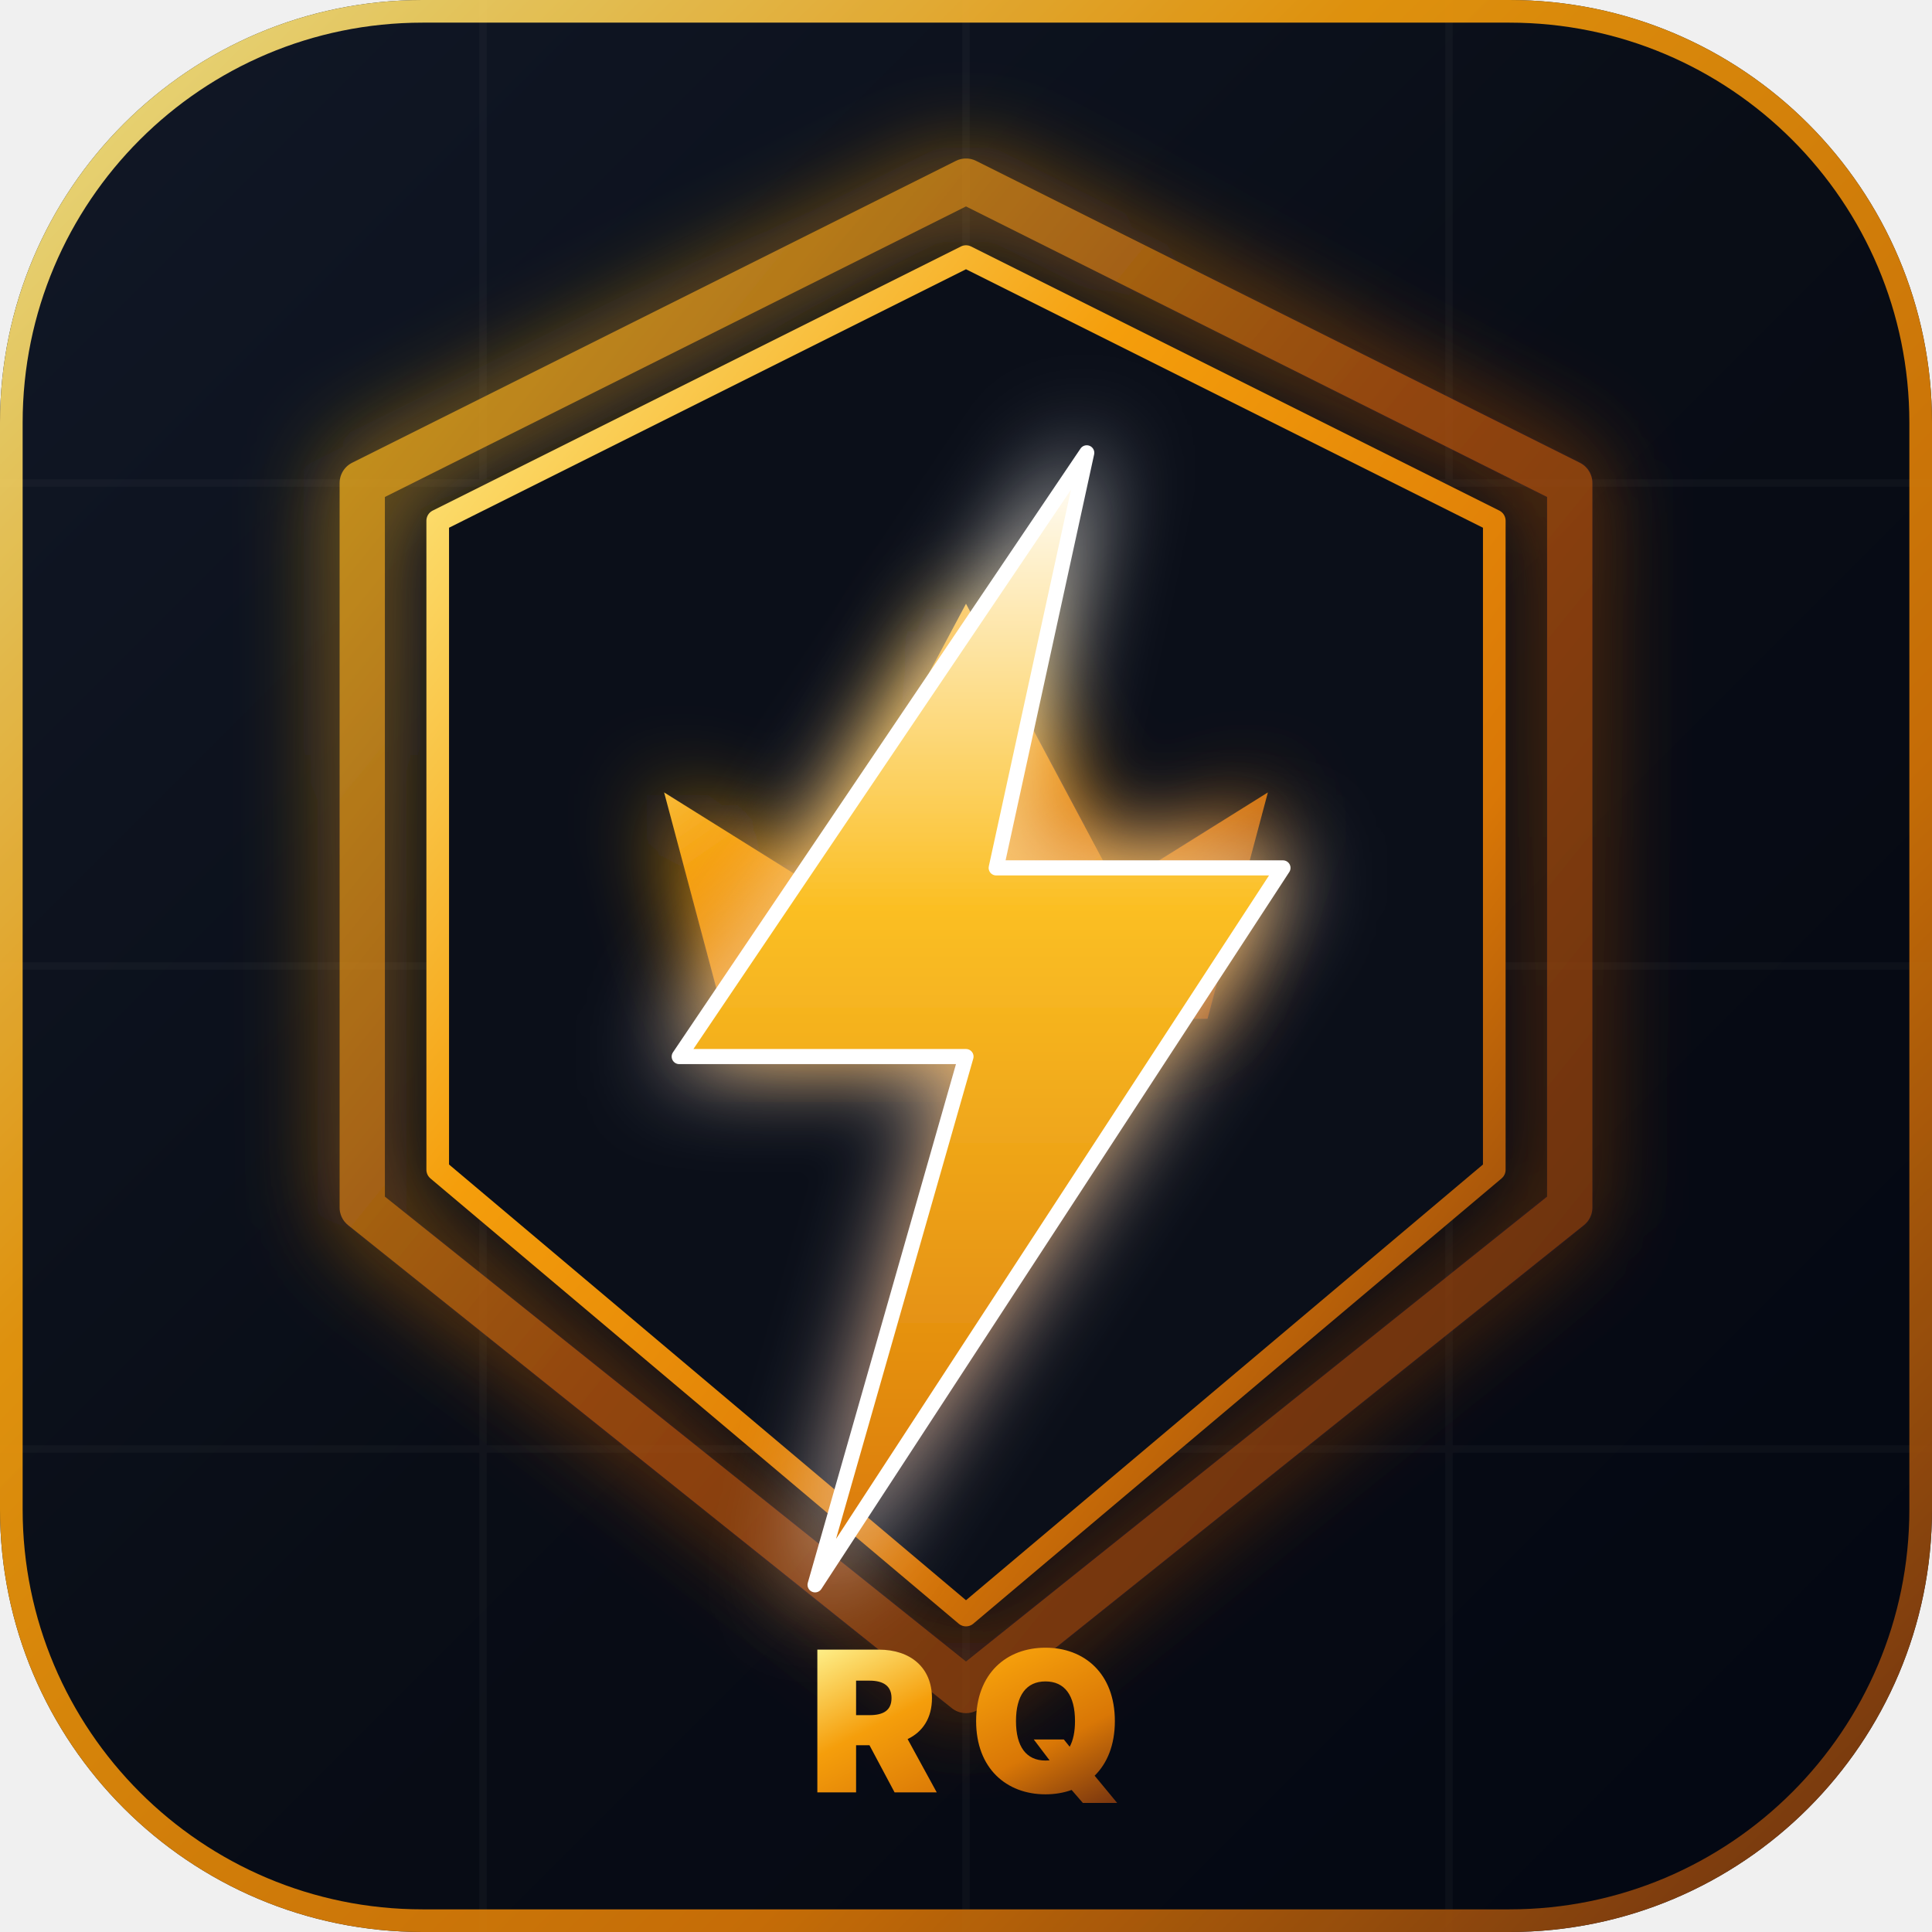
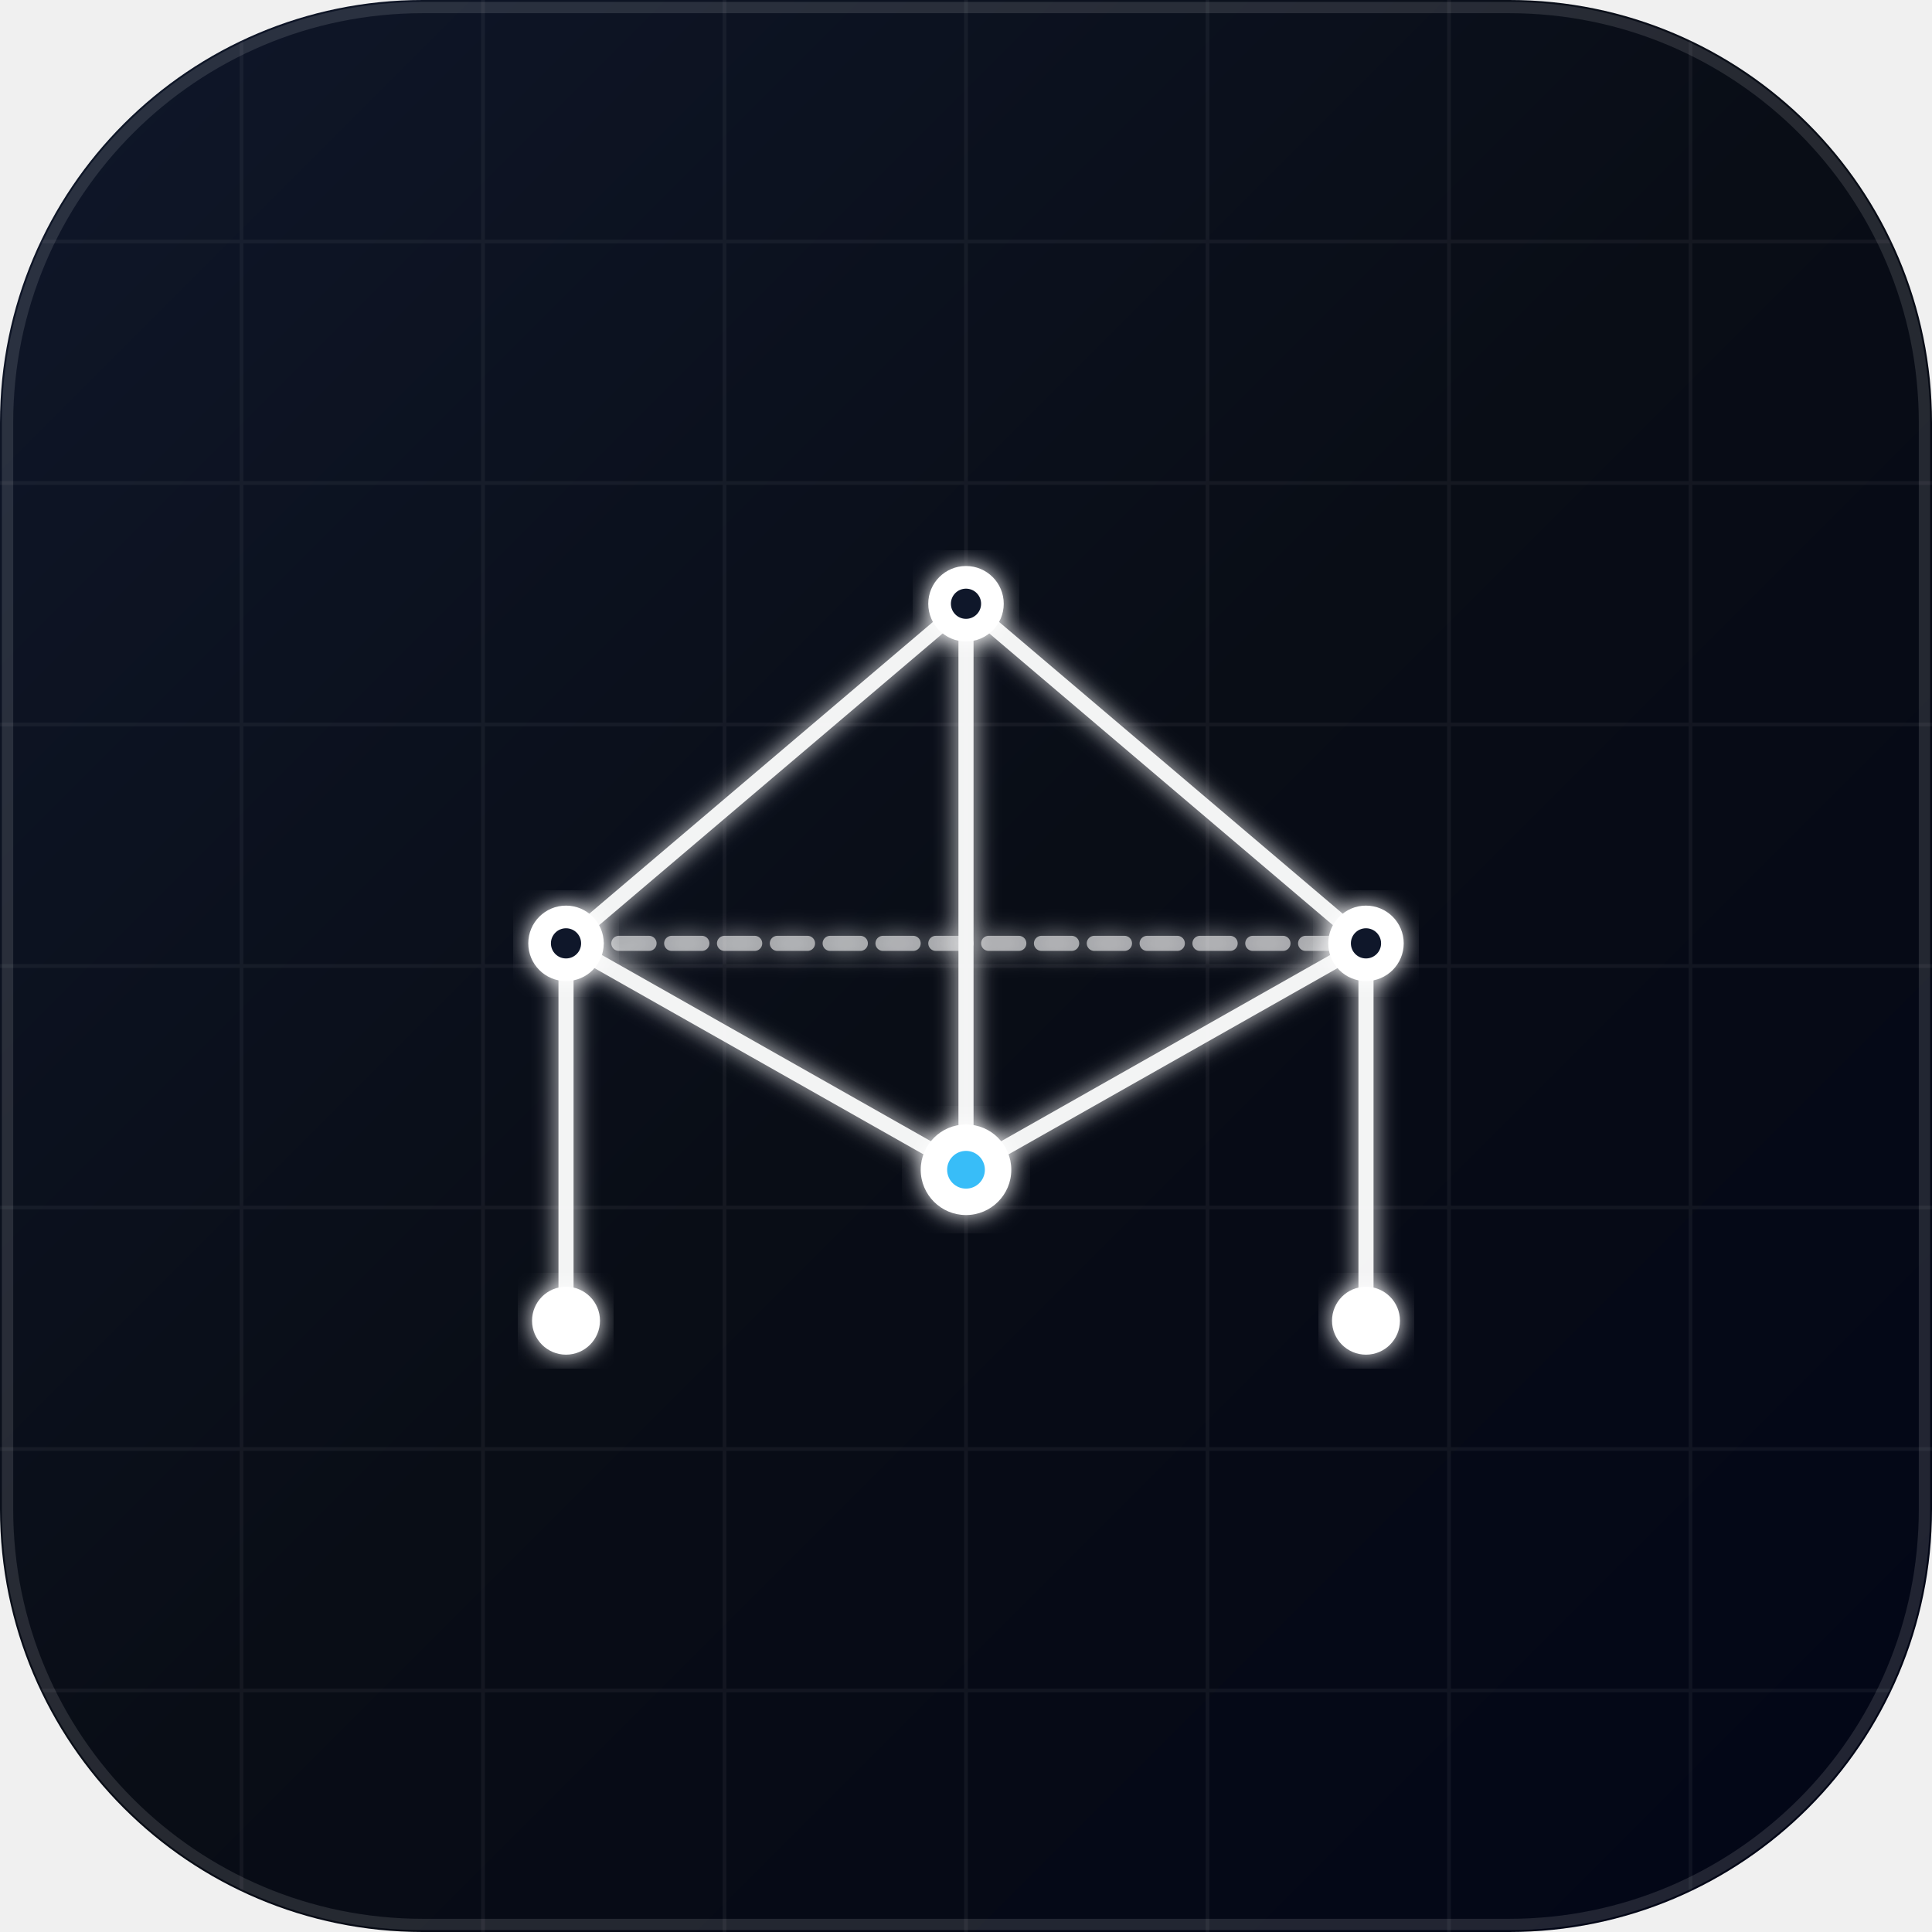
<svg xmlns="http://www.w3.org/2000/svg" viewBox="0 0 512 512" width="512" height="512">
  <defs>
-     <linearGradient id="darkBg" x1="0%" y1="0%" x2="100%" y2="100%">
-       <stop offset="0%" stop-color="#111827" />
-       <stop offset="50%" stop-color="#090d16" />
-       <stop offset="100%" stop-color="#030712" />
-     </linearGradient>
-     <linearGradient id="goldGradient" x1="0%" y1="0%" x2="100%" y2="100%">
-       <stop offset="0%" stop-color="#fef08a" />
-       <stop offset="35%" stop-color="#f59e0b" />
-       <stop offset="70%" stop-color="#d97706" />
-       <stop offset="100%" stop-color="#78350f" />
-     </linearGradient>
-     <linearGradient id="boltGold" x1="0%" y1="0%" x2="0%" y2="100%">
-       <stop offset="0%" stop-color="#ffffff" />
-       <stop offset="40%" stop-color="#fbbf24" />
-       <stop offset="100%" stop-color="#d97706" />
-     </linearGradient>
-     <linearGradient id="ringGold" x1="0%" y1="0%" x2="100%" y2="100%">
-       <stop offset="0%" stop-color="#fbbf24" />
-       <stop offset="50%" stop-color="#b45309" />
-       <stop offset="100%" stop-color="#78350f" />
-     </linearGradient>
-     <filter id="goldGlow" x="-20%" y="-20%" width="140%" height="140%">
-       <feGaussianBlur stdDeviation="12" result="blur" />
-       <feComposite in="SourceGraphic" in2="blur" operator="over" />
-     </filter>
    <clipPath id="squircleClip">
      <rect width="512" height="512" rx="112" ry="112" />
    </clipPath>
+     <linearGradient id="bgGradient" x1="0%" y1="0%" x2="100%" y2="100%">
+       <stop offset="0%" stop-color="#0f172a" />
+       <stop offset="50%" stop-color="#090d16" />
+       <stop offset="100%" stop-color="#020617" />
+     </linearGradient>
+     <filter id="glow" x="-20%" y="-20%" width="140%" height="140%">
+       <feGaussianBlur stdDeviation="3" result="blur" />
+       <feComposite in="SourceGraphic" in2="blur" operator="over" />
+     </filter>
  </defs>
  <g clip-path="url(#squircleClip)">
-     <rect width="512" height="512" fill="url(#darkBg)" />
-     <path d="M 0 128 L 512 128 M 0 256 L 512 256 M 0 384 L 512 384 M 128 0 L 128 512 M 256 0 L 256 512 M 384 0 L 384 512" stroke="#ffffff" stroke-opacity="0.03" stroke-width="2" />
-     <path d="M 256 48 L 416 128 L 416 320 L 256 448 L 96 320 L 96 128 Z" fill="none" stroke="url(#ringGold)" stroke-width="12" stroke-linejoin="round" opacity="0.8" filter="url(#goldGlow)" />
-     <path d="M 256 68 L 396 138 L 396 310 L 256 428 L 116 310 L 116 138 Z" fill="#0b0f19" stroke="url(#goldGradient)" stroke-width="6" stroke-linejoin="round" />
-     <path d="M 176 210 L 216 235 L 256 160 L 296 235 L 336 210 L 320 270 L 192 270 Z" fill="url(#goldGradient)" filter="url(#goldGlow)" />
-     <path d="M 288 120 L 180 280 L 256 280 L 216 420 L 340 230 L 264 230 Z" fill="url(#boltGold)" stroke="#ffffff" stroke-width="4" stroke-linejoin="round" filter="url(#goldGlow)" />
-     <text x="256" y="475" text-anchor="middle" font-family="'Outfit', 'Inter', sans-serif" font-weight="900" font-size="52" letter-spacing="8" fill="url(#goldGradient)">RQ</text>
+     <rect width="512" height="512" fill="url(#bgGradient)" />
+     <g opacity="0.05" stroke="#ffffff" stroke-width="1">
+       <line x1="64" y1="0" x2="64" y2="512" />
+       <line x1="128" y1="0" x2="128" y2="512" />
+       <line x1="192" y1="0" x2="192" y2="512" />
+       <line x1="256" y1="0" x2="256" y2="512" />
+       <line x1="320" y1="0" x2="320" y2="512" />
+       <line x1="384" y1="0" x2="384" y2="512" />
+       <line x1="448" y1="0" x2="448" y2="512" />
+       <line x1="0" y1="64" x2="512" y2="64" />
+       <line x1="0" y1="128" x2="512" y2="128" />
+       <line x1="0" y1="192" x2="512" y2="192" />
+       <line x1="0" y1="256" x2="512" y2="256" />
+       <line x1="0" y1="320" x2="512" y2="320" />
+       <line x1="0" y1="384" x2="512" y2="384" />
+       <line x1="0" y1="448" x2="512" y2="448" />
+     </g>
+     <g stroke="#ffffff" stroke-width="4" stroke-linecap="round" stroke-linejoin="round" opacity="0.95" filter="url(#glow)">
+       <line x1="150" y1="250" x2="256" y2="160" />
+       <line x1="256" y1="160" x2="362" y2="250" />
+       <line x1="150" y1="250" x2="150" y2="350" />
+       <line x1="362" y1="250" x2="362" y2="350" />
+       <line x1="150" y1="250" x2="362" y2="250" stroke-dasharray="8 6" opacity="0.6" />
+       <line x1="256" y1="160" x2="256" y2="310" />
+       <line x1="150" y1="250" x2="256" y2="310" />
+       <line x1="362" y1="250" x2="256" y2="310" />
+     </g>
+     <circle cx="256" cy="160" r="10" fill="#ffffff" filter="url(#glow)" />
+     <circle cx="256" cy="160" r="4" fill="#0f172a" />
+     <circle cx="150" cy="250" r="10" fill="#ffffff" filter="url(#glow)" />
+     <circle cx="150" cy="250" r="4" fill="#0f172a" />
+     <circle cx="362" cy="250" r="10" fill="#ffffff" filter="url(#glow)" />
+     <circle cx="362" cy="250" r="4" fill="#0f172a" />
+     <circle cx="150" cy="350" r="9" fill="#ffffff" filter="url(#glow)" />
+     <circle cx="362" cy="350" r="9" fill="#ffffff" filter="url(#glow)" />
+     <circle cx="256" cy="310" r="12" fill="#ffffff" filter="url(#glow)" />
+     <circle cx="256" cy="310" r="5" fill="#38bdf8" />
  </g>
-   <rect x="3" y="3" width="506" height="506" rx="109" fill="none" stroke="url(#goldGradient)" stroke-width="6" opacity="0.9" />
+   <rect x="2" y="2" width="508" height="508" rx="110" fill="none" stroke="#ffffff" stroke-width="3" opacity="0.12" />
</svg>
